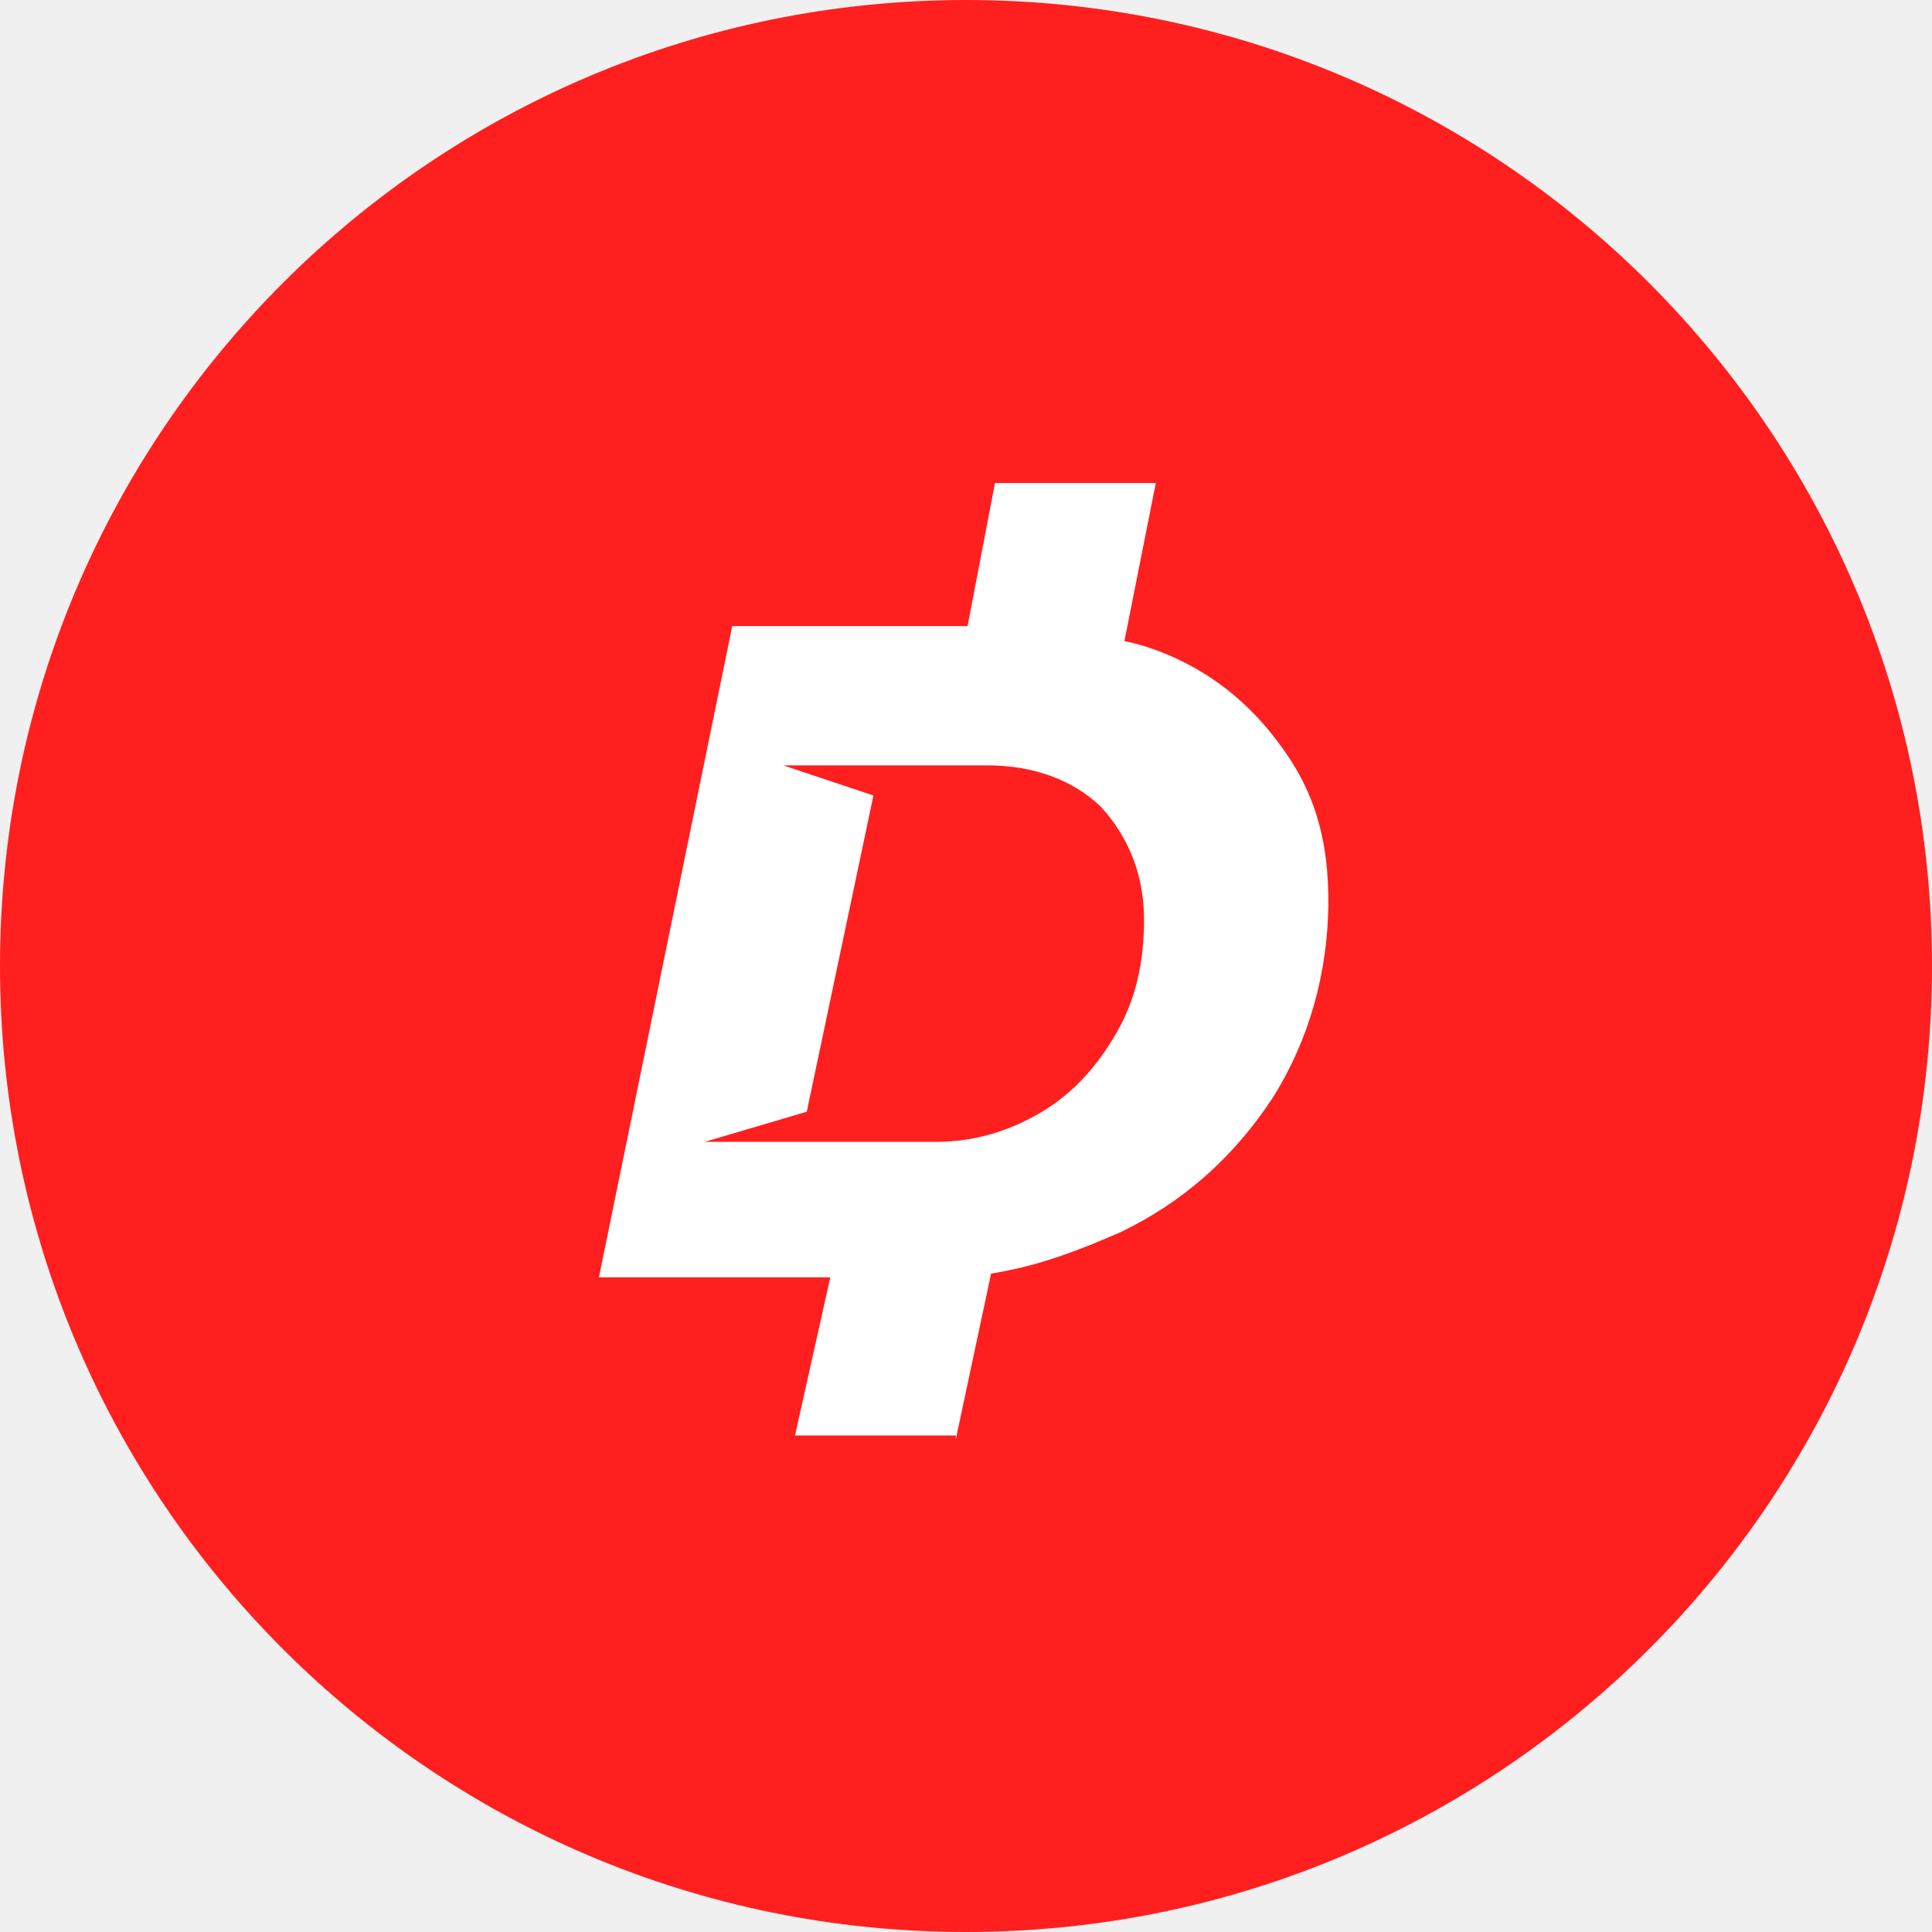
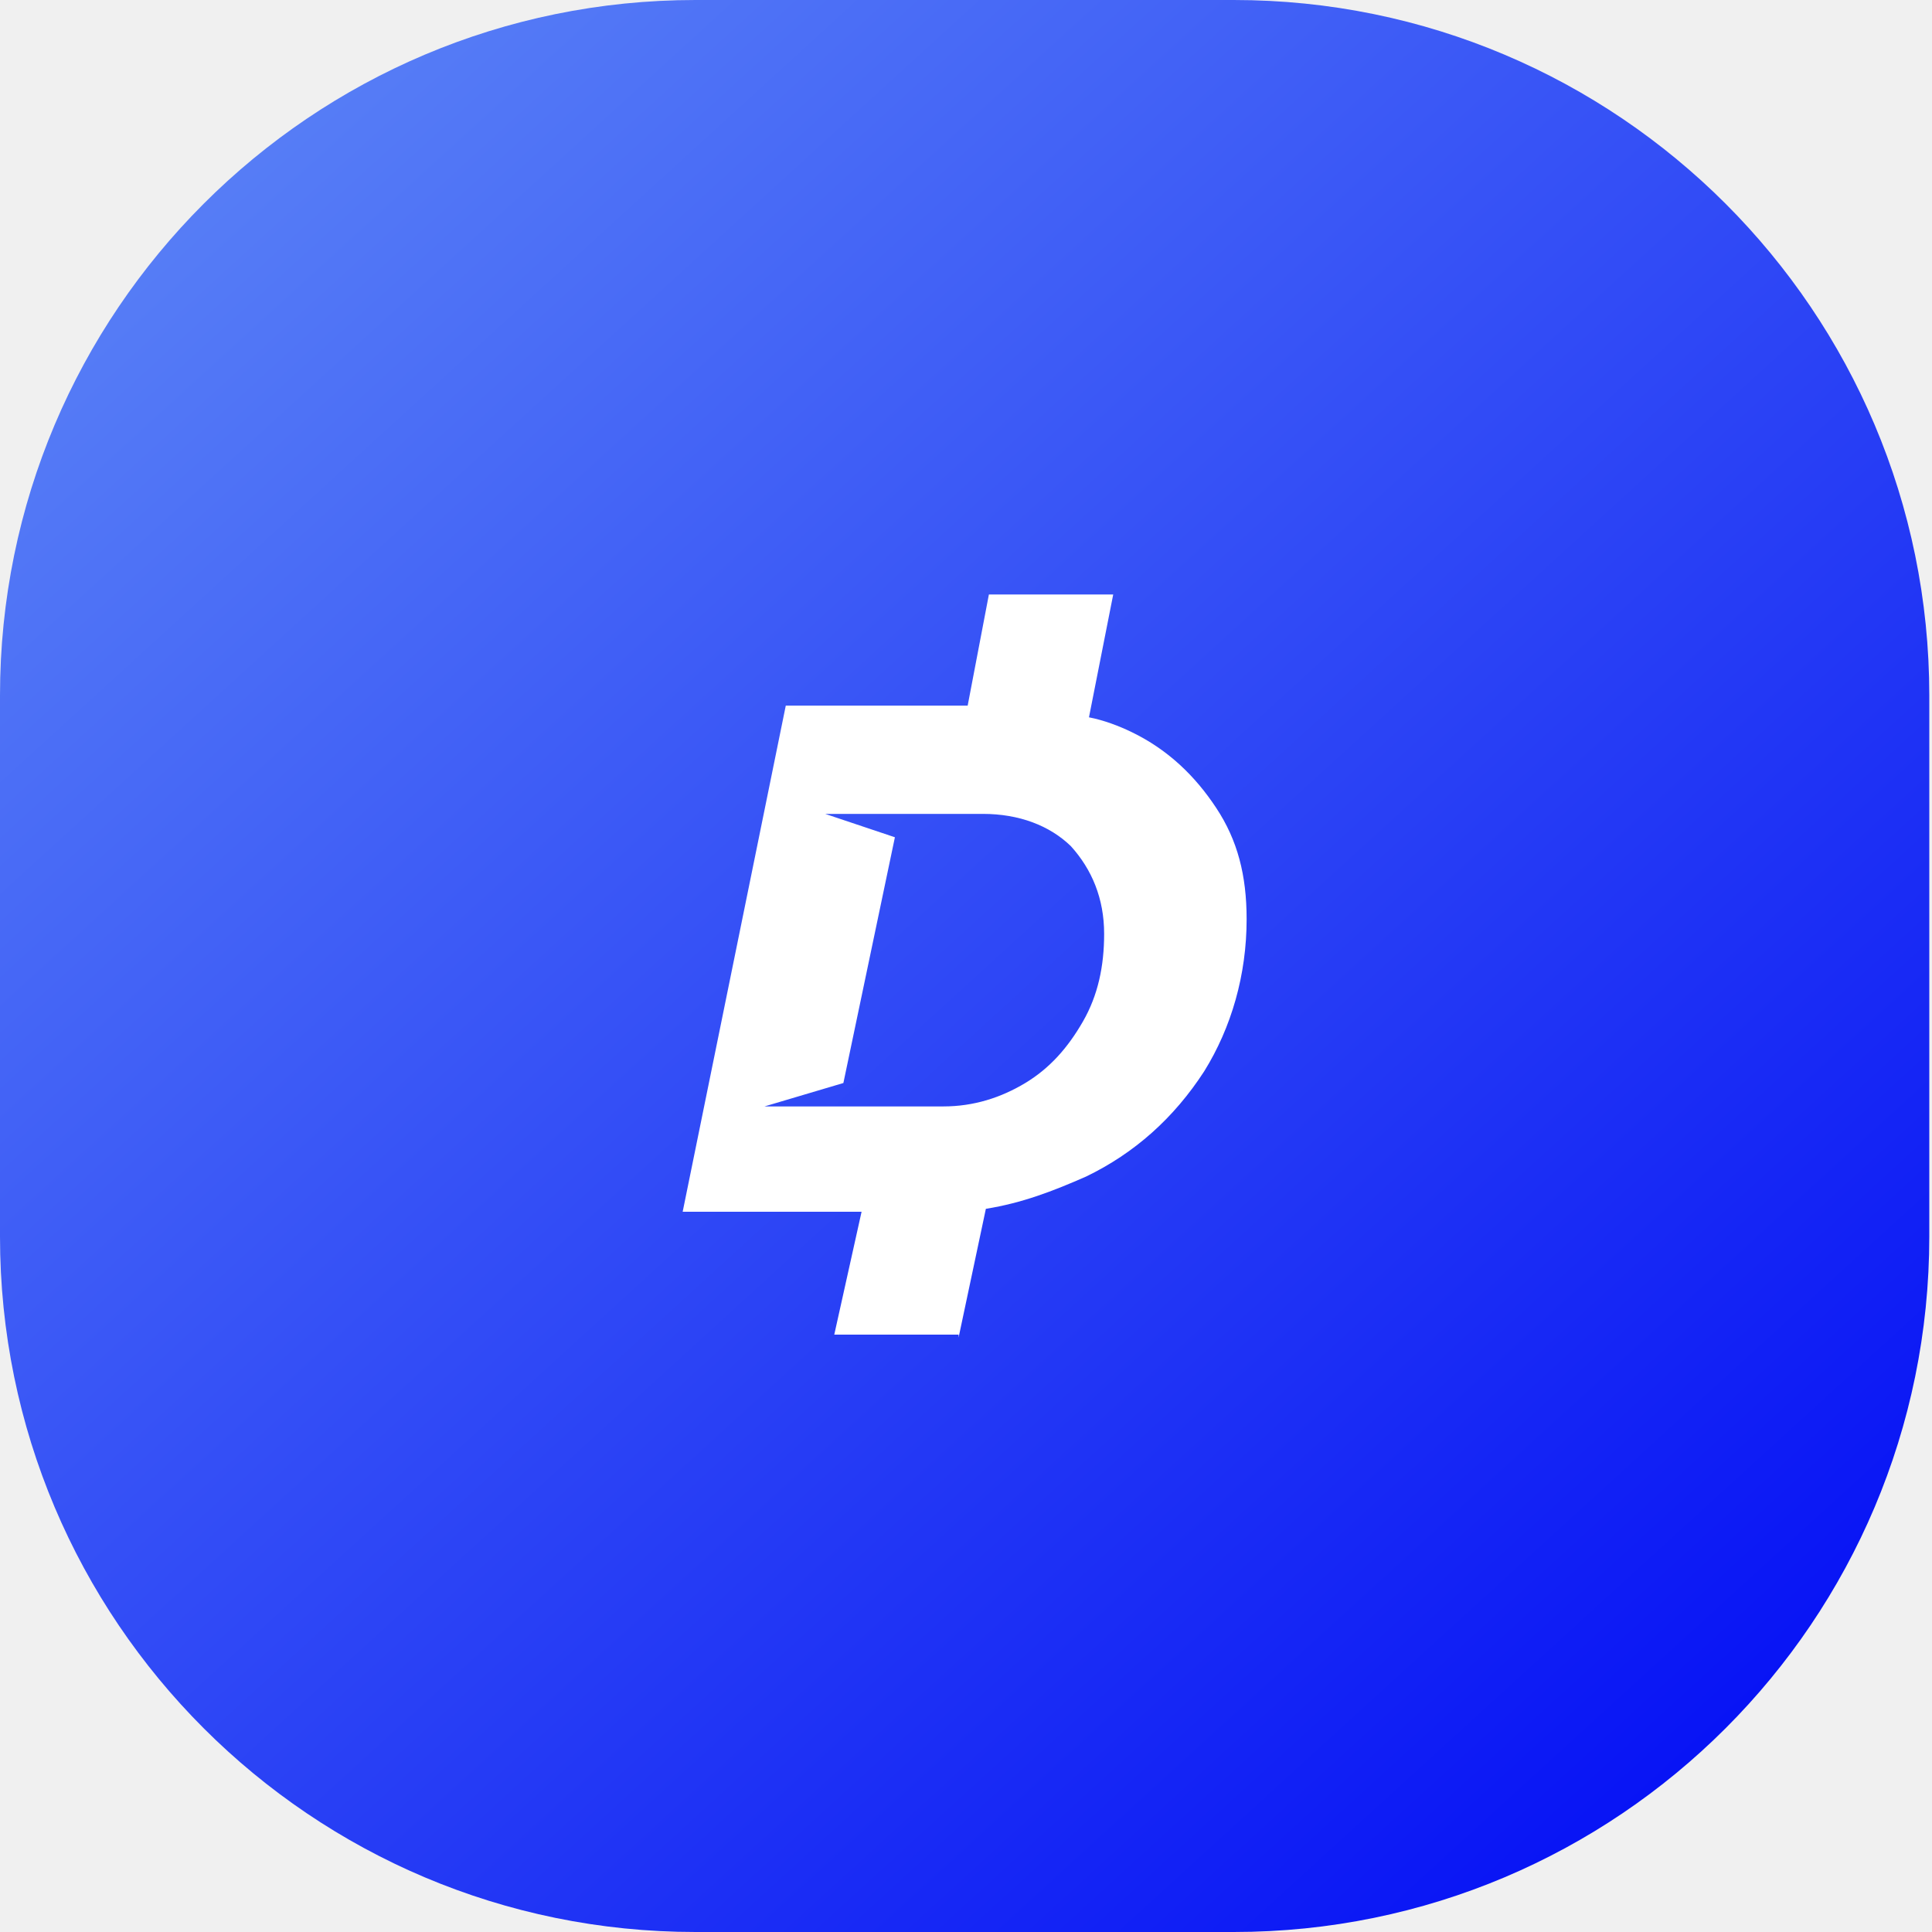
- <svg xmlns="http://www.w3.org/2000/svg" width="100px" height="100px" viewBox="0 0 100 100" version="1.1">
-   <defs />
-   <g id="Invoice" stroke="none" stroke-width="1" fill="none" fill-rule="evenodd">
-     <g id="Payment-flow---Success" transform="translate(-671, -6)" fill-rule="nonzero">
-       <g id="Dagcoin-logo" transform="translate(671, 6)">
-         <circle id="red_background" fill="#FF1F1F" cx="50" cy="50" r="50" />
-         <path d="M49.472,74.495 L51.298,65.921 C53.734,65.531 55.764,64.752 57.997,63.778 C61.245,62.219 63.883,59.88 65.913,56.763 C67.74,53.84 68.755,50.332 68.755,46.63 C68.755,43.707 68.146,41.368 66.725,39.225 C65.304,37.081 63.478,35.328 61.042,34.159 C60.23,33.769 59.215,33.379 58.2,33.184 L59.824,25 L51.501,25 L50.081,32.405 L37.901,32.405 L31,66.116 L42.976,66.116 L41.149,74.3 L49.472,74.3 L49.472,74.495 Z M41.555,59.101 L36.481,59.101 L41.758,57.542 L45.209,41.174 L40.54,39.615 L45.818,39.615 L51.095,39.615 C53.531,39.615 55.561,40.394 56.982,41.758 C58.403,43.317 59.215,45.266 59.215,47.604 C59.215,49.747 58.809,51.696 57.794,53.45 C56.779,55.204 55.561,56.568 53.937,57.542 C52.313,58.516 50.487,59.101 48.457,59.101 L41.555,59.101 Z" id="D" fill="#FFFFFF" />
+ <svg xmlns="http://www.w3.org/2000/svg" width="60px" height="60px" viewBox="0 0 60 60" version="1.1">
+   <defs>
+     <linearGradient x1="8.132%" y1="5.744%" x2="94.193%" y2="100%" id="linearGradient-1">
+       <stop stop-color="#5A82F6" offset="0%" />
+       <stop stop-color="#0009F5" offset="100%" />
+     </linearGradient>
+   </defs>
+   <g id="CVI" stroke="none" stroke-width="1" fill="none" fill-rule="evenodd">
+     <g transform="translate(-325, -690)" fill-rule="nonzero" id="Logos">
+       <g transform="translate(50, 591)">
+         <g id="Icon-only,-blue-&amp;-white" transform="translate(275, 99)">
+           <rect id="Rectangle-Copy" fill="url(#linearGradient-1)" x="0" y="0" width="59.916" height="60" rx="21.6" />
+           <path d="M29.77,41.538 L30.617,37.541 C31.747,37.359 32.689,36.996 33.725,36.541 C35.231,35.815 36.455,34.724 37.397,33.271 C38.244,31.908 38.715,30.273 38.715,28.546 C38.715,27.184 38.433,26.093 37.773,25.094 C37.114,24.094 36.267,23.277 35.137,22.732 C34.76,22.55 34.29,22.368 33.819,22.277 L34.572,18.462 L30.711,18.462 L30.052,21.914 L24.403,21.914 L21.201,37.632 L26.757,37.632 L25.909,41.448 L29.77,41.448 L29.77,41.538 Z M23.743,34.361 L26.192,33.634 L27.792,26.002 L25.627,25.276 L28.075,25.276 L30.523,25.276 C31.653,25.276 32.595,25.639 33.254,26.275 C33.913,27.002 34.29,27.91 34.29,29.001 C34.29,30 34.101,30.909 33.63,31.726 C33.16,32.544 32.595,33.18 31.841,33.634 C31.088,34.088 30.241,34.361 29.299,34.361 L26.097,34.361 L23.743,34.361 Z" id="D-Copy" fill="#FFFFFF" />
+         </g>
      </g>
    </g>
  </g>
</svg>
